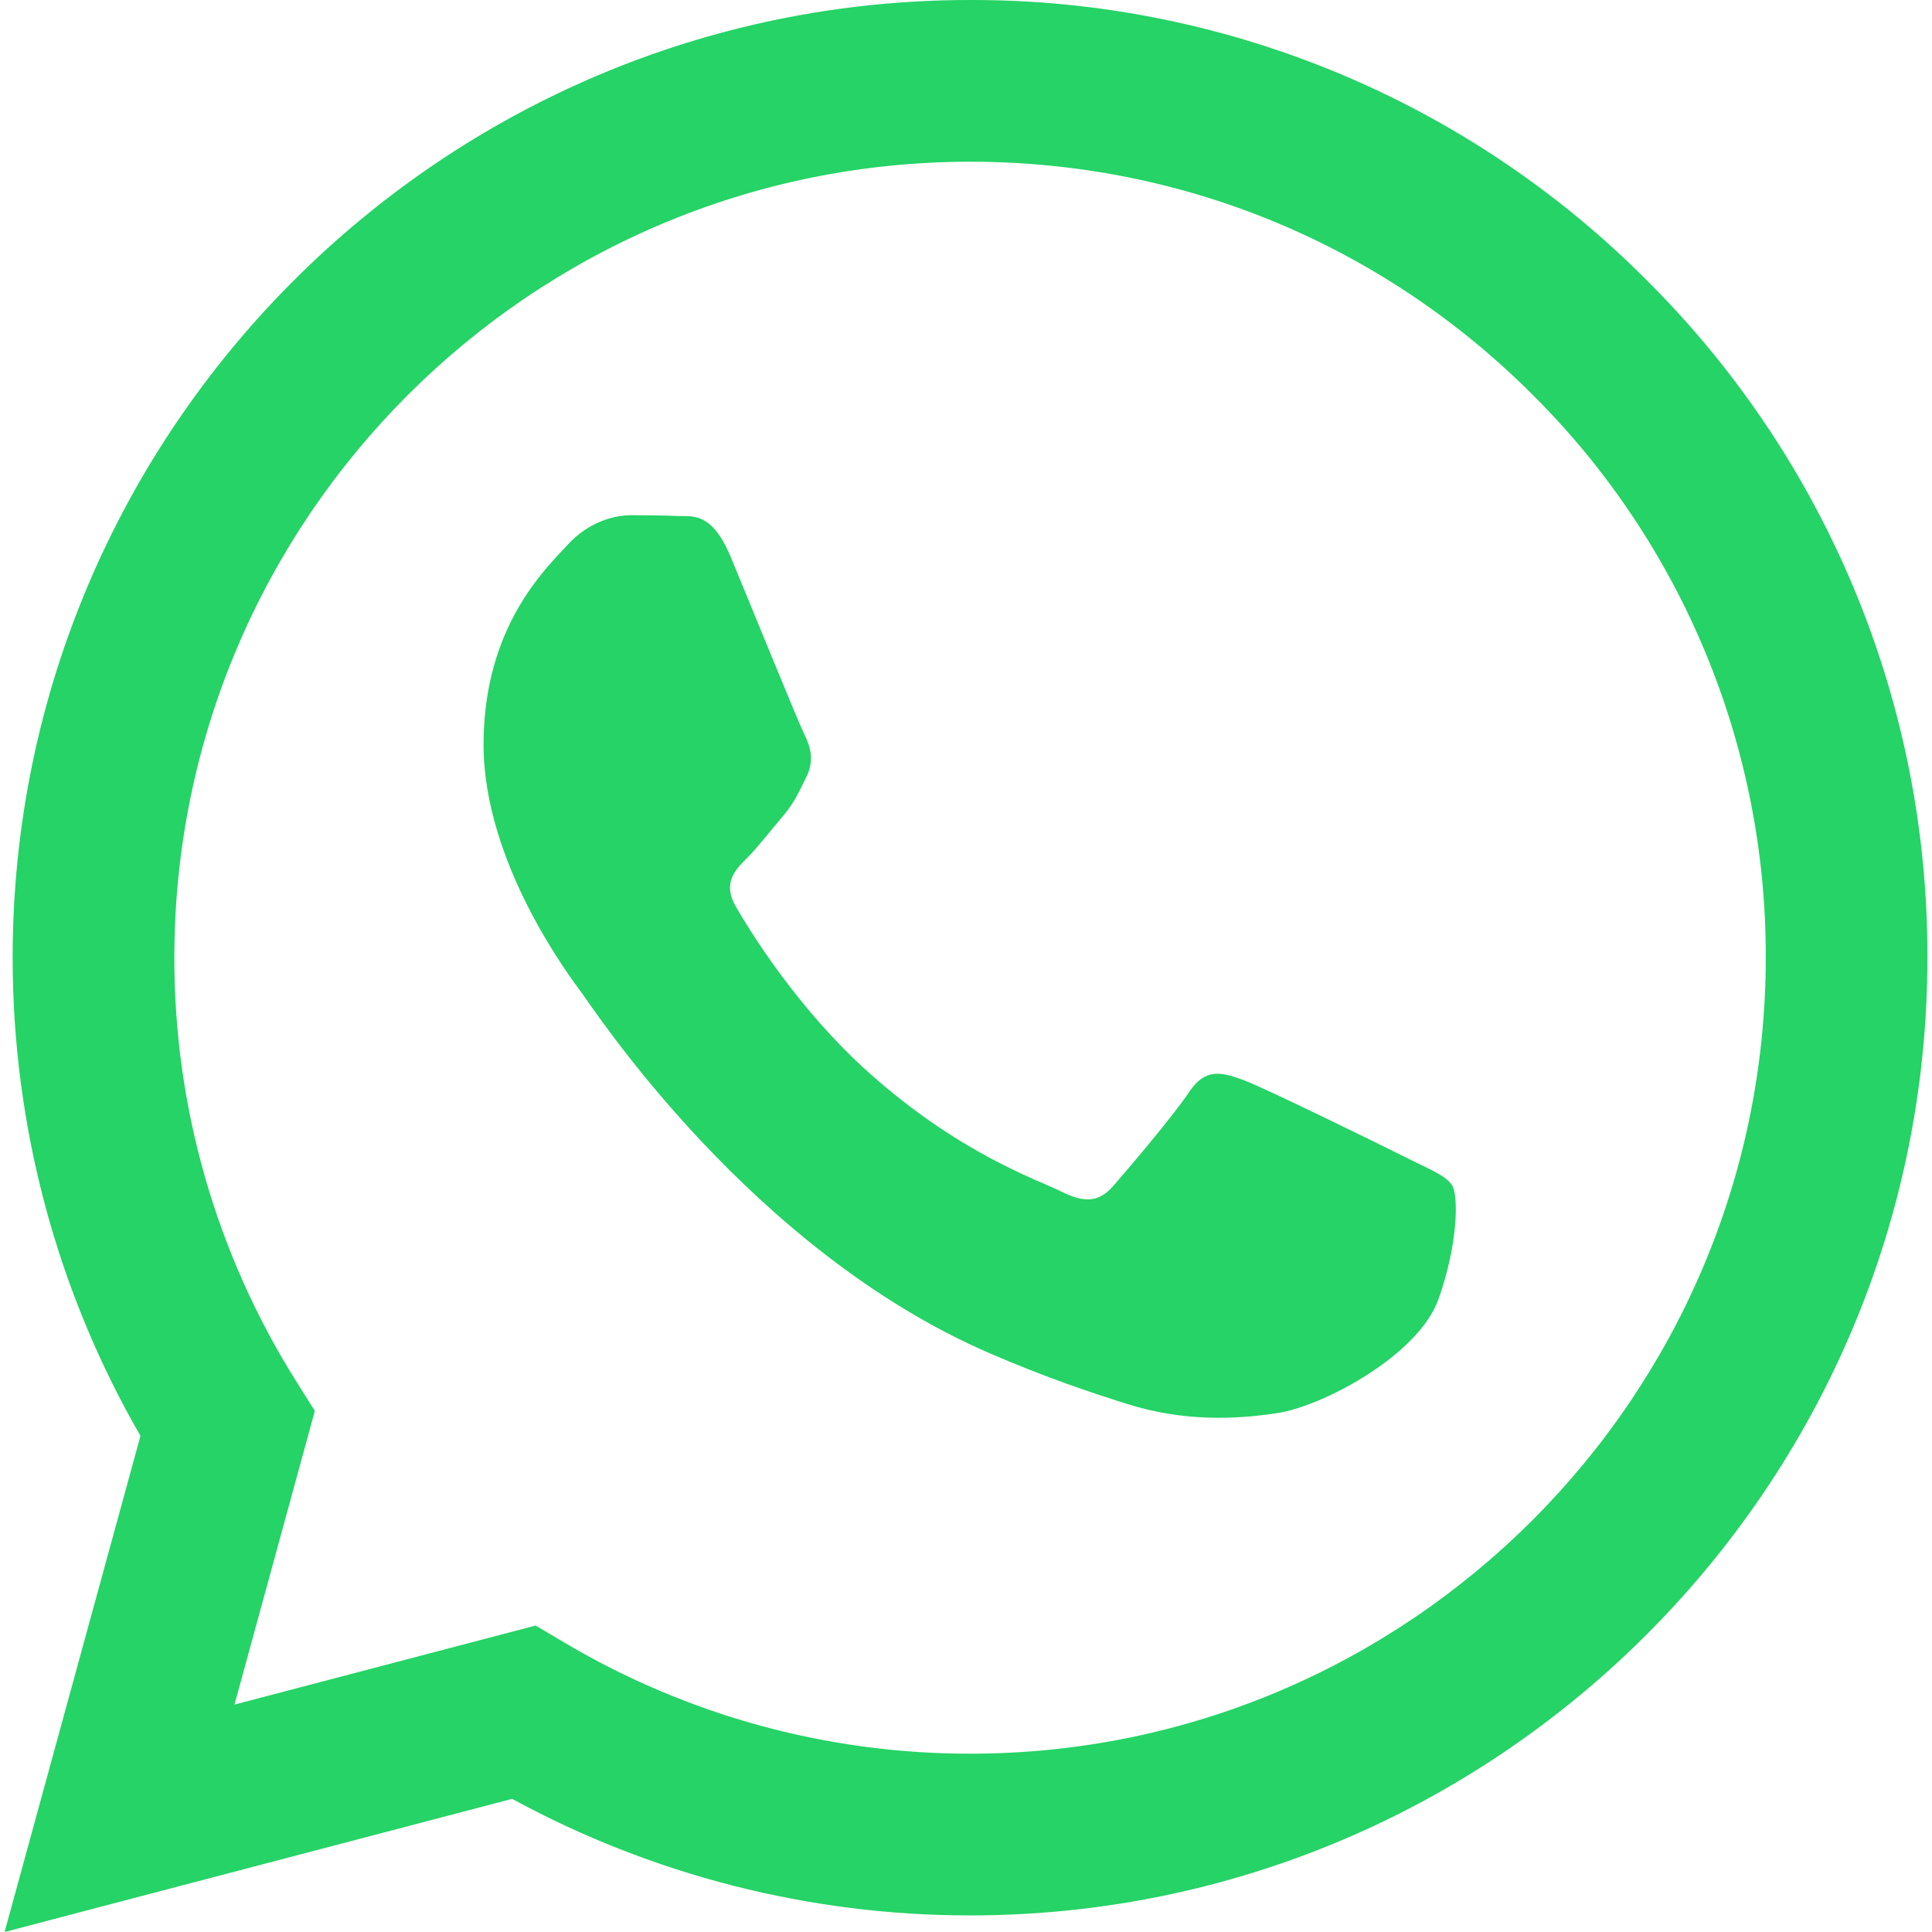
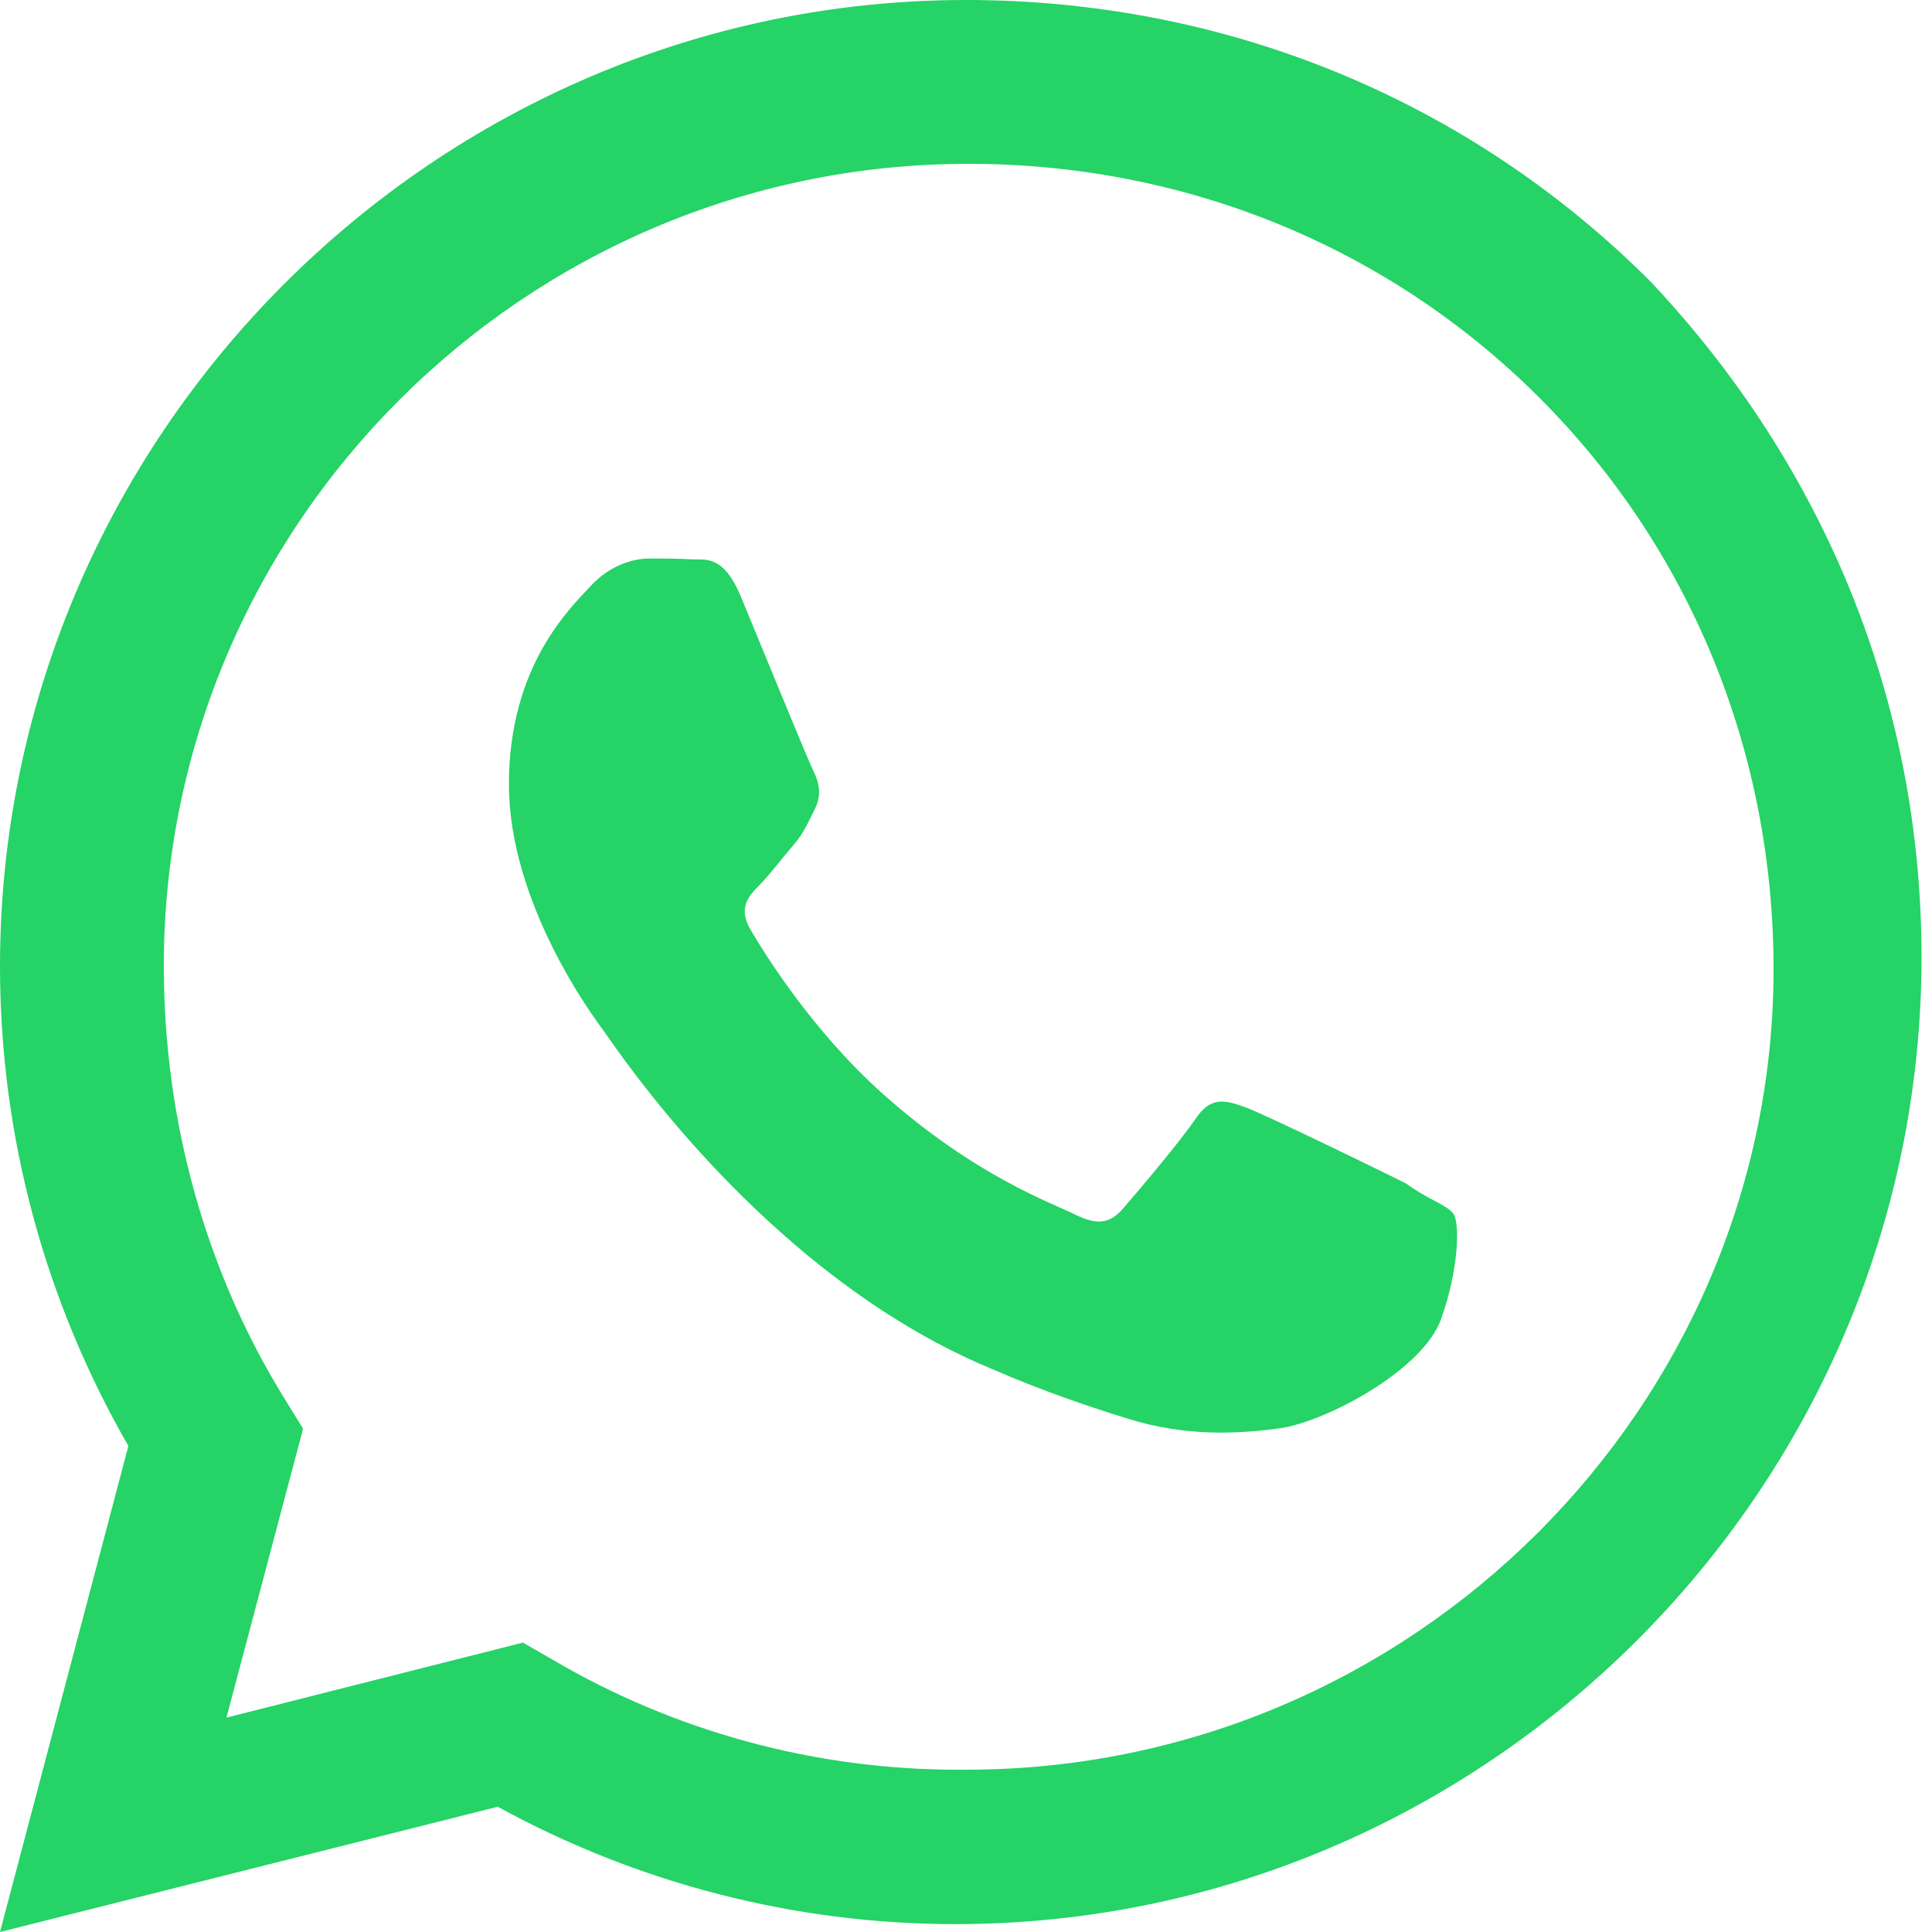
- <svg xmlns="http://www.w3.org/2000/svg" viewBox="0 0 24 24" fill="#25D366">
-   <path d="M17.472 14.382c-.297-.149-1.758-.867-2.03-.967-.273-.099-.471-.148-.67.15-.197.297-.767.966-.94 1.164-.173.199-.347.223-.644.075-.297-.15-1.255-.463-2.39-1.475-.883-.788-1.48-1.761-1.653-2.059-.173-.297-.018-.458.13-.606.134-.133.298-.347.446-.52.149-.174.198-.298.298-.497.099-.198.05-.371-.025-.52-.075-.149-.669-1.612-.916-2.207-.242-.579-.487-.5-.669-.51-.173-.008-.371-.01-.57-.01-.198 0-.52.074-.792.372-.272.297-1.04 1.016-1.04 2.479 0 1.462 1.065 2.875 1.213 3.074.149.198 2.096 3.2 5.077 4.487.709.306 1.262.489 1.694.625.712.227 1.36.195 1.871.118.571-.085 1.758-.719 2.006-1.413.248-.694.248-1.289.173-1.413-.074-.124-.272-.198-.57-.347m-5.421 7.403h-.004a9.87 9.87 0 01-5.031-1.378l-.361-.214-3.741.982.998-3.648-.235-.374a9.86 9.86 0 01-1.51-5.26c.001-5.45 4.436-9.884 9.888-9.884 2.64 0 5.122 1.03 6.988 2.898a9.825 9.825 0 012.893 6.994c-.003 5.45-4.437 9.884-9.885 9.884m8.413-18.297A11.815 11.815 0 0012.05 0C5.495 0 .16 5.335.157 11.892c0 2.096.547 4.142 1.588 5.945L.057 24l6.305-1.654a11.882 11.882 0 005.683 1.448h.005c6.554 0 11.89-5.335 11.893-11.893a11.821 11.821 0 00-3.48-8.413z" />
+ <svg xmlns="http://www.w3.org/2000/svg" width="24" height="24" viewBox="0 0 24 24" fill="none">
+   <path fill-rule="evenodd" clip-rule="evenodd" d="M20.503 3.497C18.228 1.222 15.203 0 12 0C5.41 0 0.003 5.407 0 12C0 14.1 0.551 16.15 1.595 17.962L0 24L6.183 22.444C7.922 23.397 9.874 23.902 11.865 23.902H11.869C18.458 23.902 23.867 18.495 23.87 11.894C23.87 8.694 22.648 5.773 20.503 3.497ZM12 21.984H11.898C10.12 21.984 8.378 21.509 6.856 20.612L6.496 20.405L2.813 21.337L3.765 17.748L3.535 17.375C2.555 15.793 2.035 13.927 2.035 12C2.035 6.52 6.52 2.035 12.031 2.035C14.714 2.035 17.242 3.059 19.126 4.944C21.01 6.829 22.032 9.359 22.032 12.042C22.029 17.476 17.543 21.984 12 21.984Z" fill="#25D366" />
+   <path fill-rule="evenodd" clip-rule="evenodd" d="M17.466 14.701C17.193 14.564 15.724 13.848 15.473 13.756C15.221 13.664 15.039 13.618 14.856 13.892C14.674 14.165 14.106 14.835 13.946 15.018C13.787 15.2 13.627 15.223 13.354 15.087C13.081 14.95 12.119 14.614 10.978 13.598C10.084 12.804 9.481 11.819 9.322 11.546C9.162 11.273 9.305 11.124 9.441 10.988C9.563 10.864 9.713 10.664 9.85 10.505C9.986 10.346 10.032 10.231 10.123 10.048C10.215 9.866 10.169 9.707 10.101 9.57C10.032 9.433 9.432 7.961 9.205 7.415C8.985 6.885 8.761 6.957 8.592 6.948C8.433 6.939 8.25 6.938 8.068 6.938C7.885 6.938 7.588 7.007 7.337 7.28C7.085 7.553 6.322 8.27 6.322 9.742C6.322 11.215 7.36 12.619 7.496 12.801C7.632 12.984 9.478 15.812 12.289 16.992C13.009 17.304 13.571 17.487 14.009 17.623C14.726 17.848 15.381 17.814 15.896 17.743C16.468 17.663 17.675 17.023 17.902 16.385C18.129 15.747 18.129 15.2 18.06 15.087C17.992 14.973 17.739 14.904 17.466 14.701Z" fill="#25D366" />
</svg>
